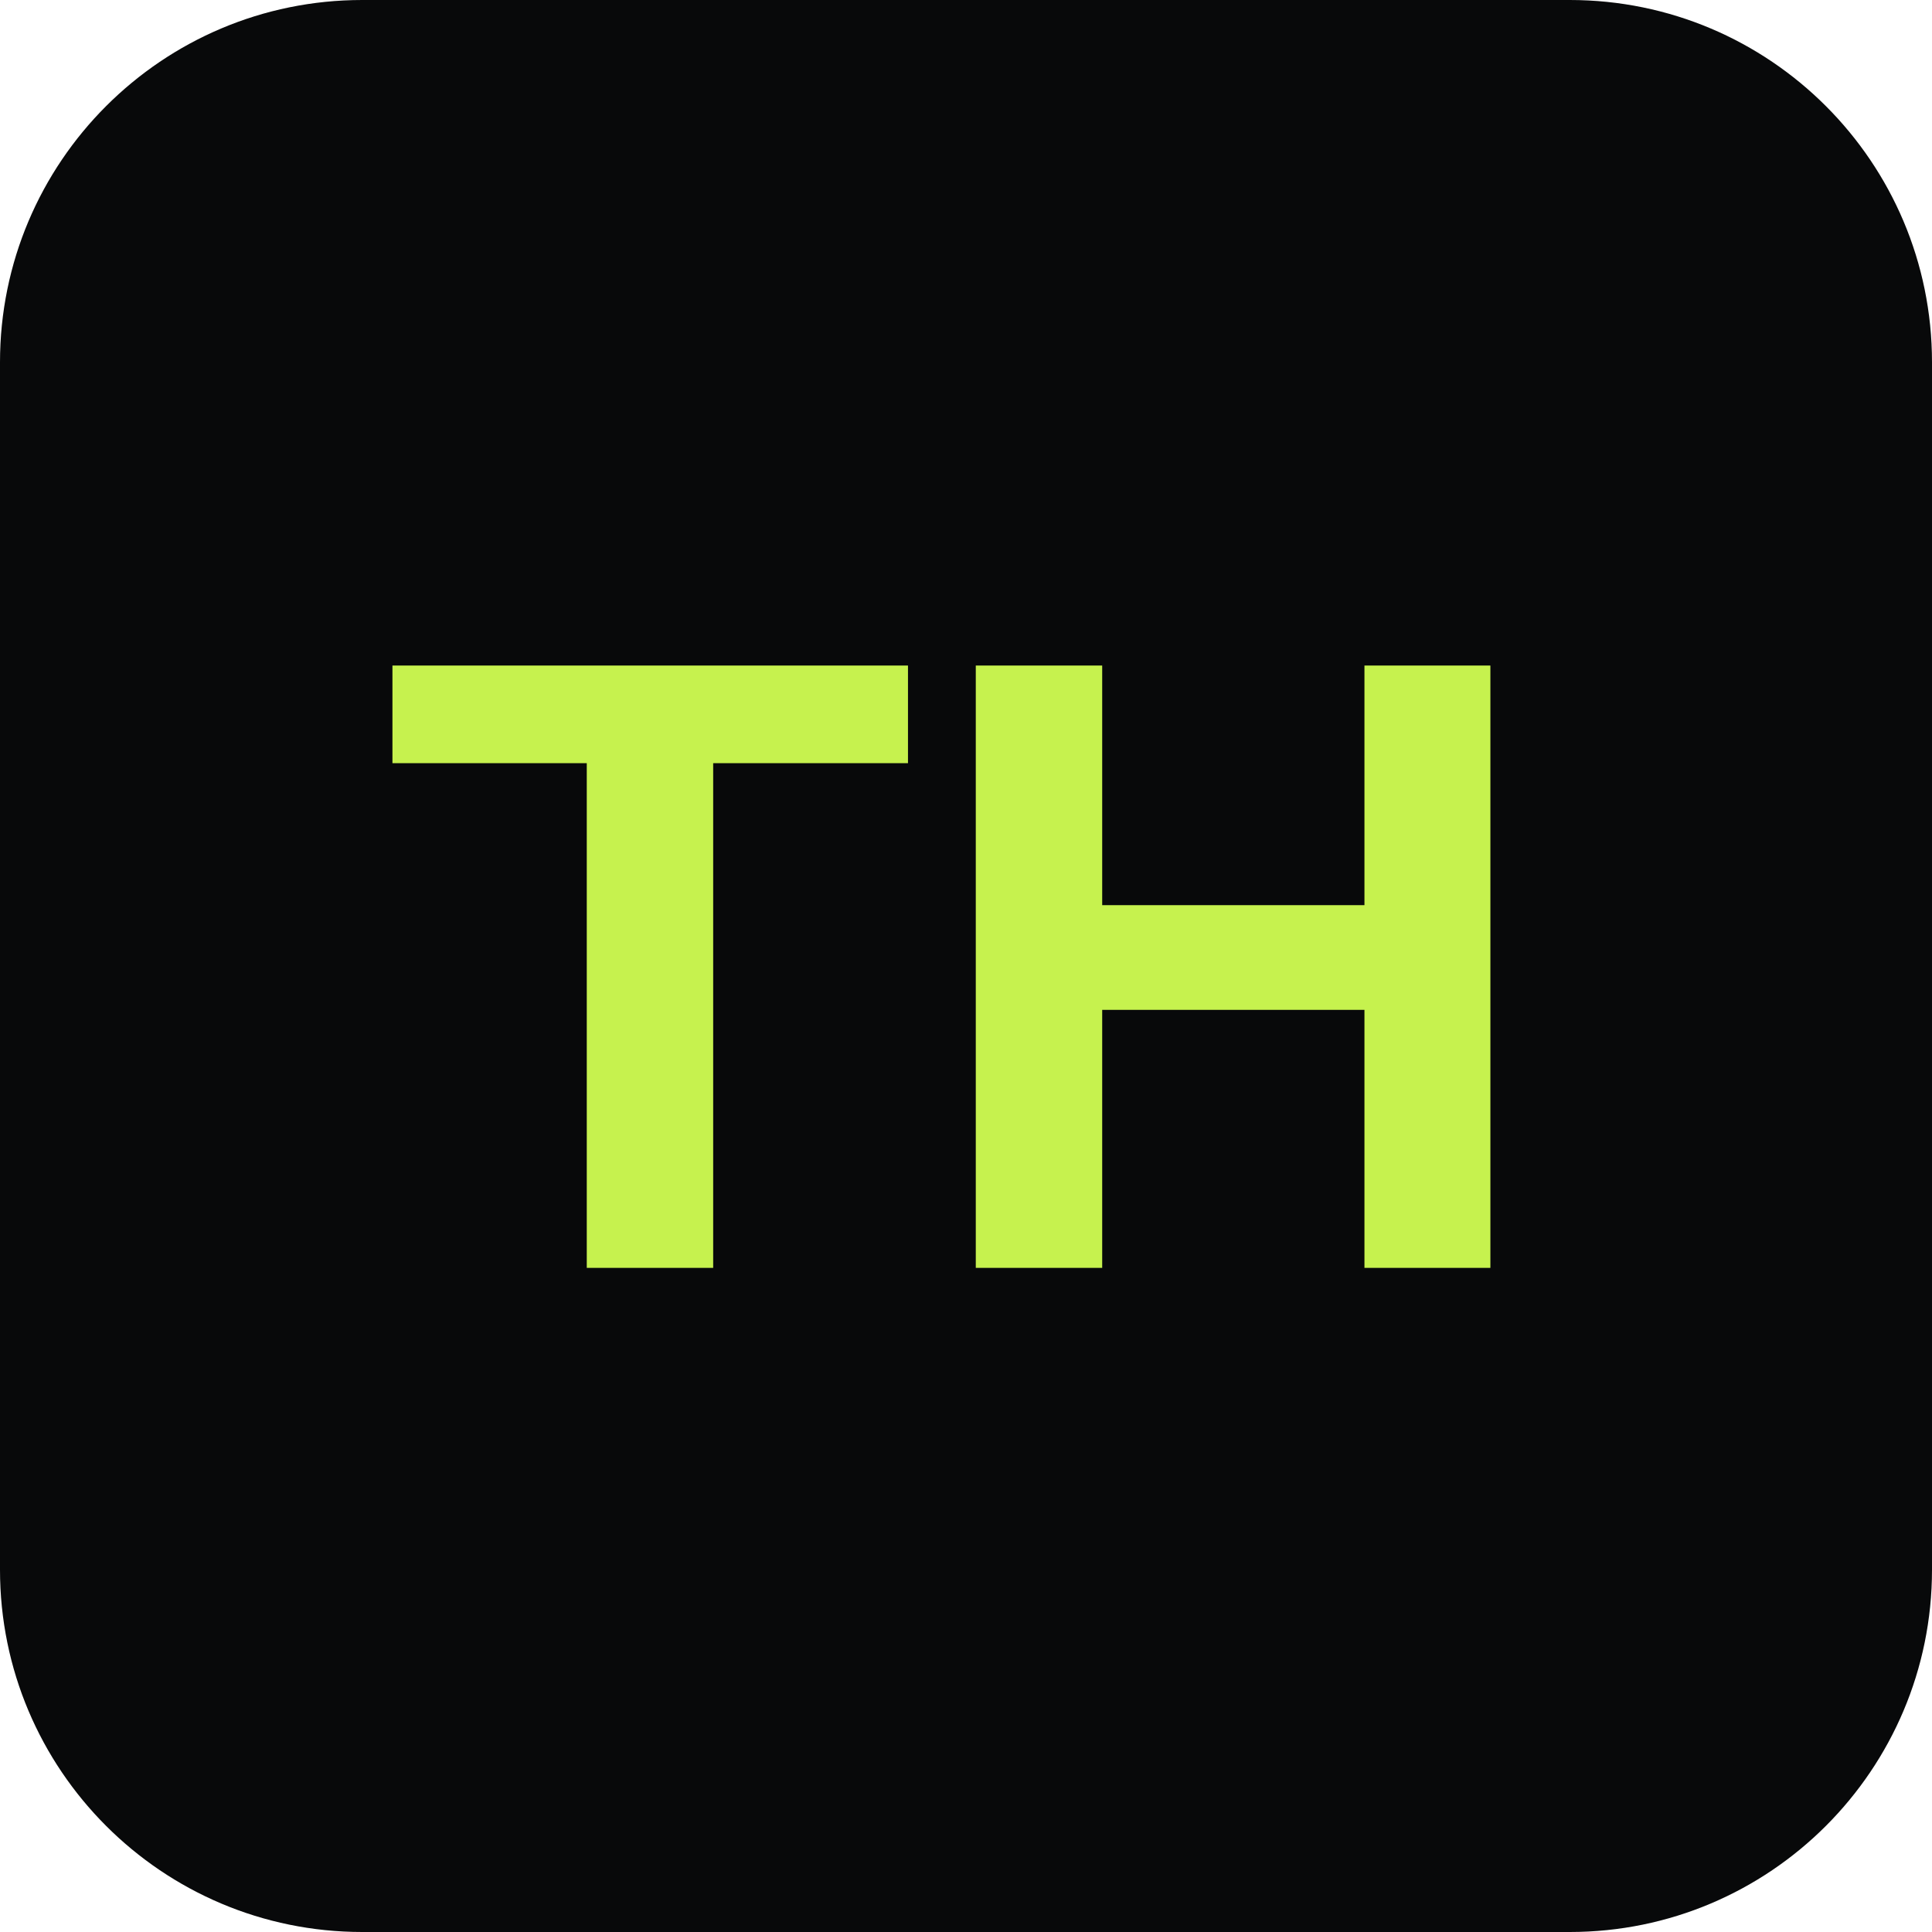
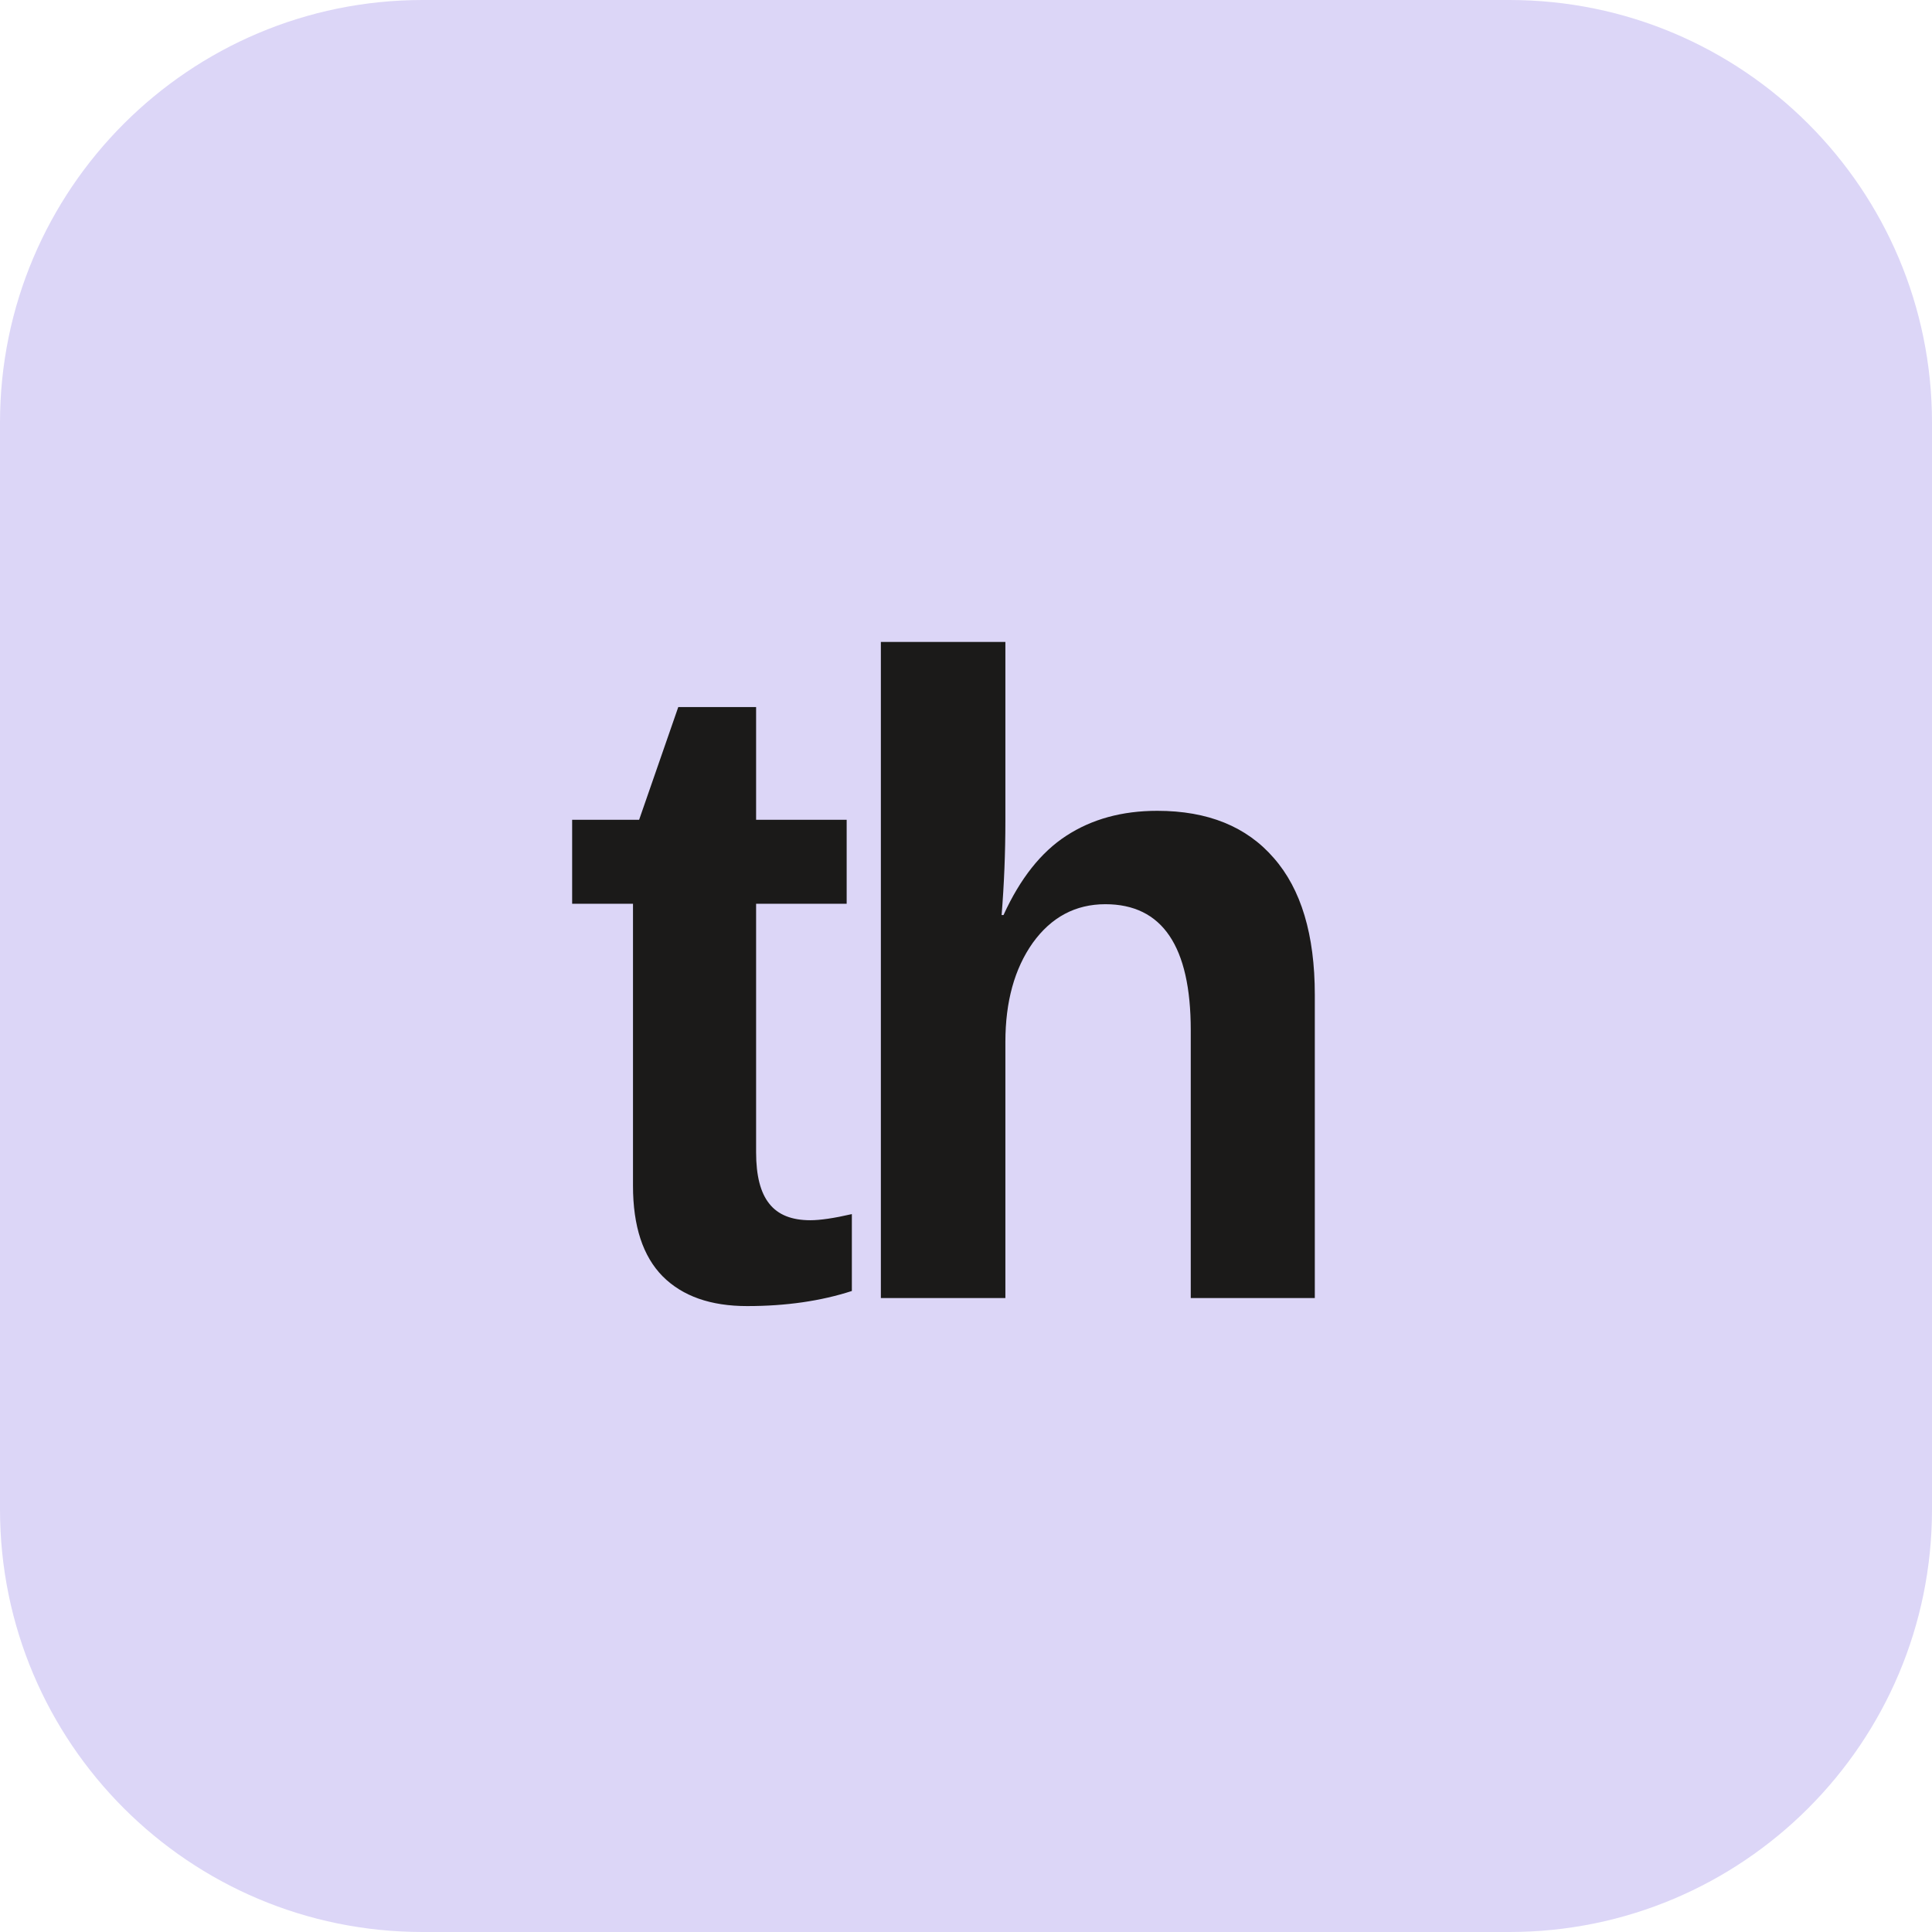
<svg xmlns="http://www.w3.org/2000/svg" viewBox="0 0 64 64">
-   <rect width="64" height="64" rx="12" fill="#08090a" />
-   <text x="32" y="42" text-anchor="middle" font-family="Arial,sans-serif" font-size="29" font-weight="bold" fill="#c6f24e">TH</text>
+   <rect width="64" height="64" rx="14" fill="#DCD6F7" />
+   <text x="32" y="43" text-anchor="middle" font-family="'Bricolage Grotesque',Arial,sans-serif" font-size="30" font-weight="700" letter-spacing="-1.5" fill="#1B1A19">th</text>
</svg>
